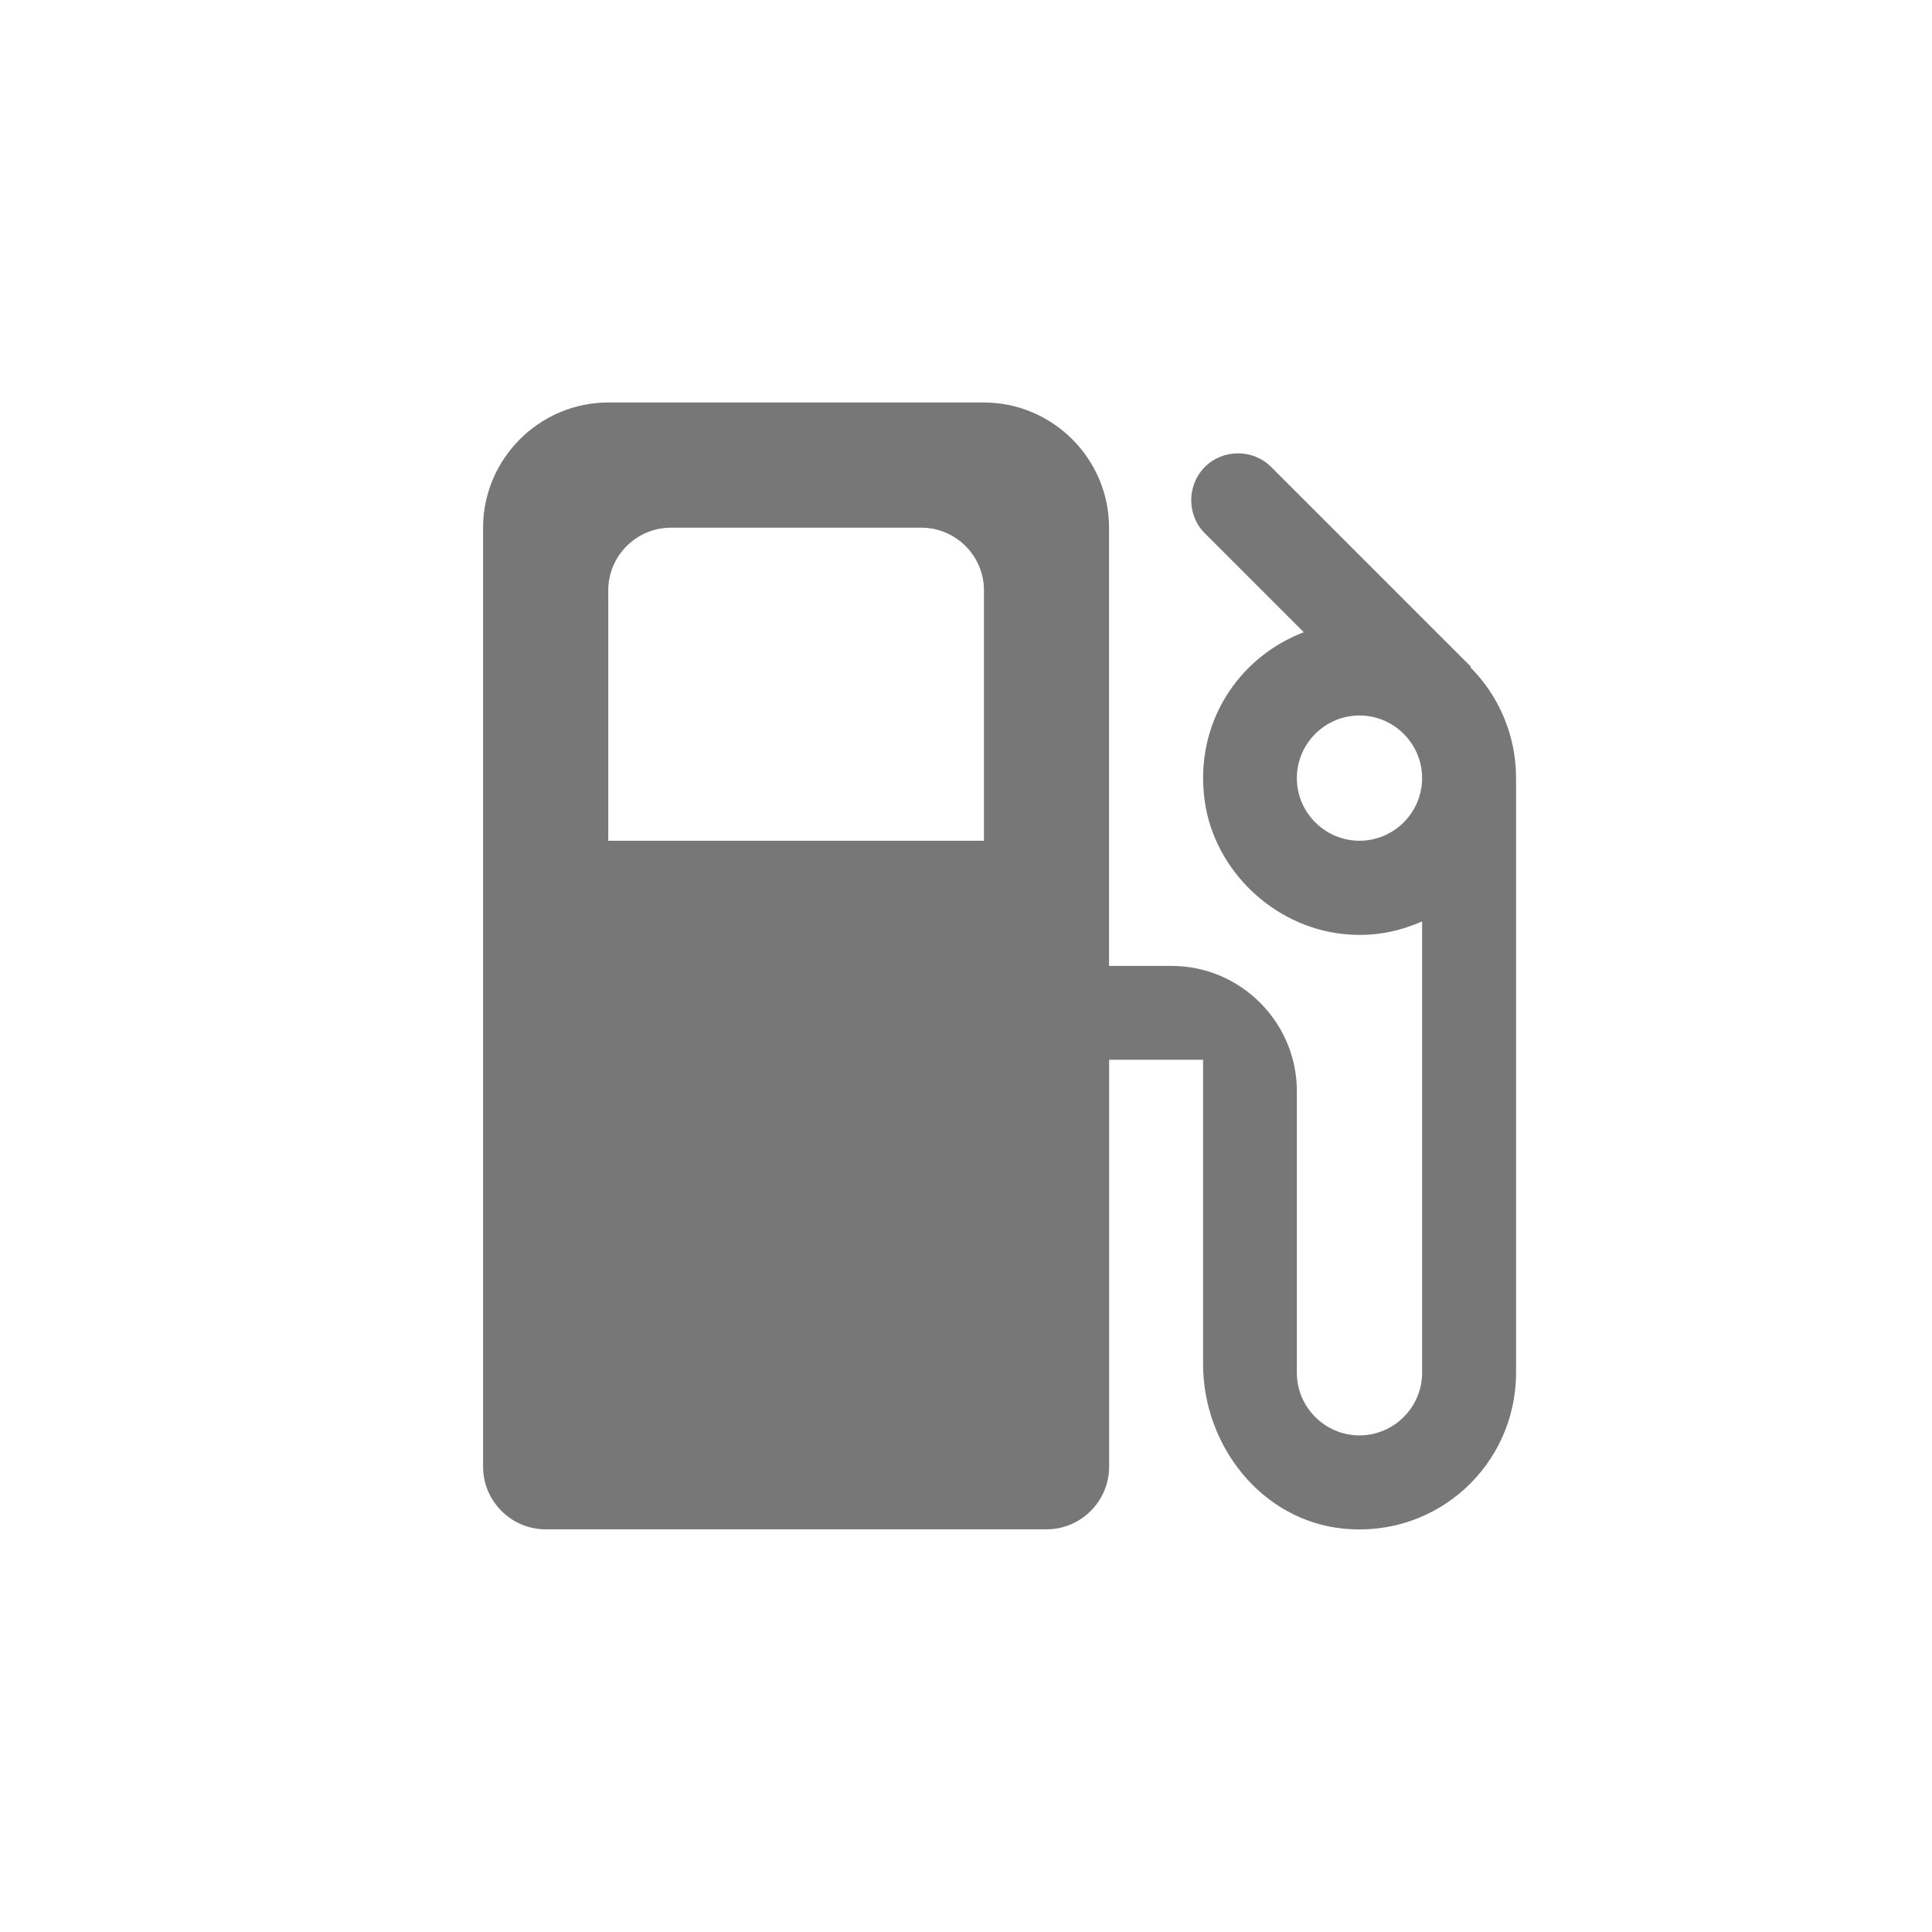
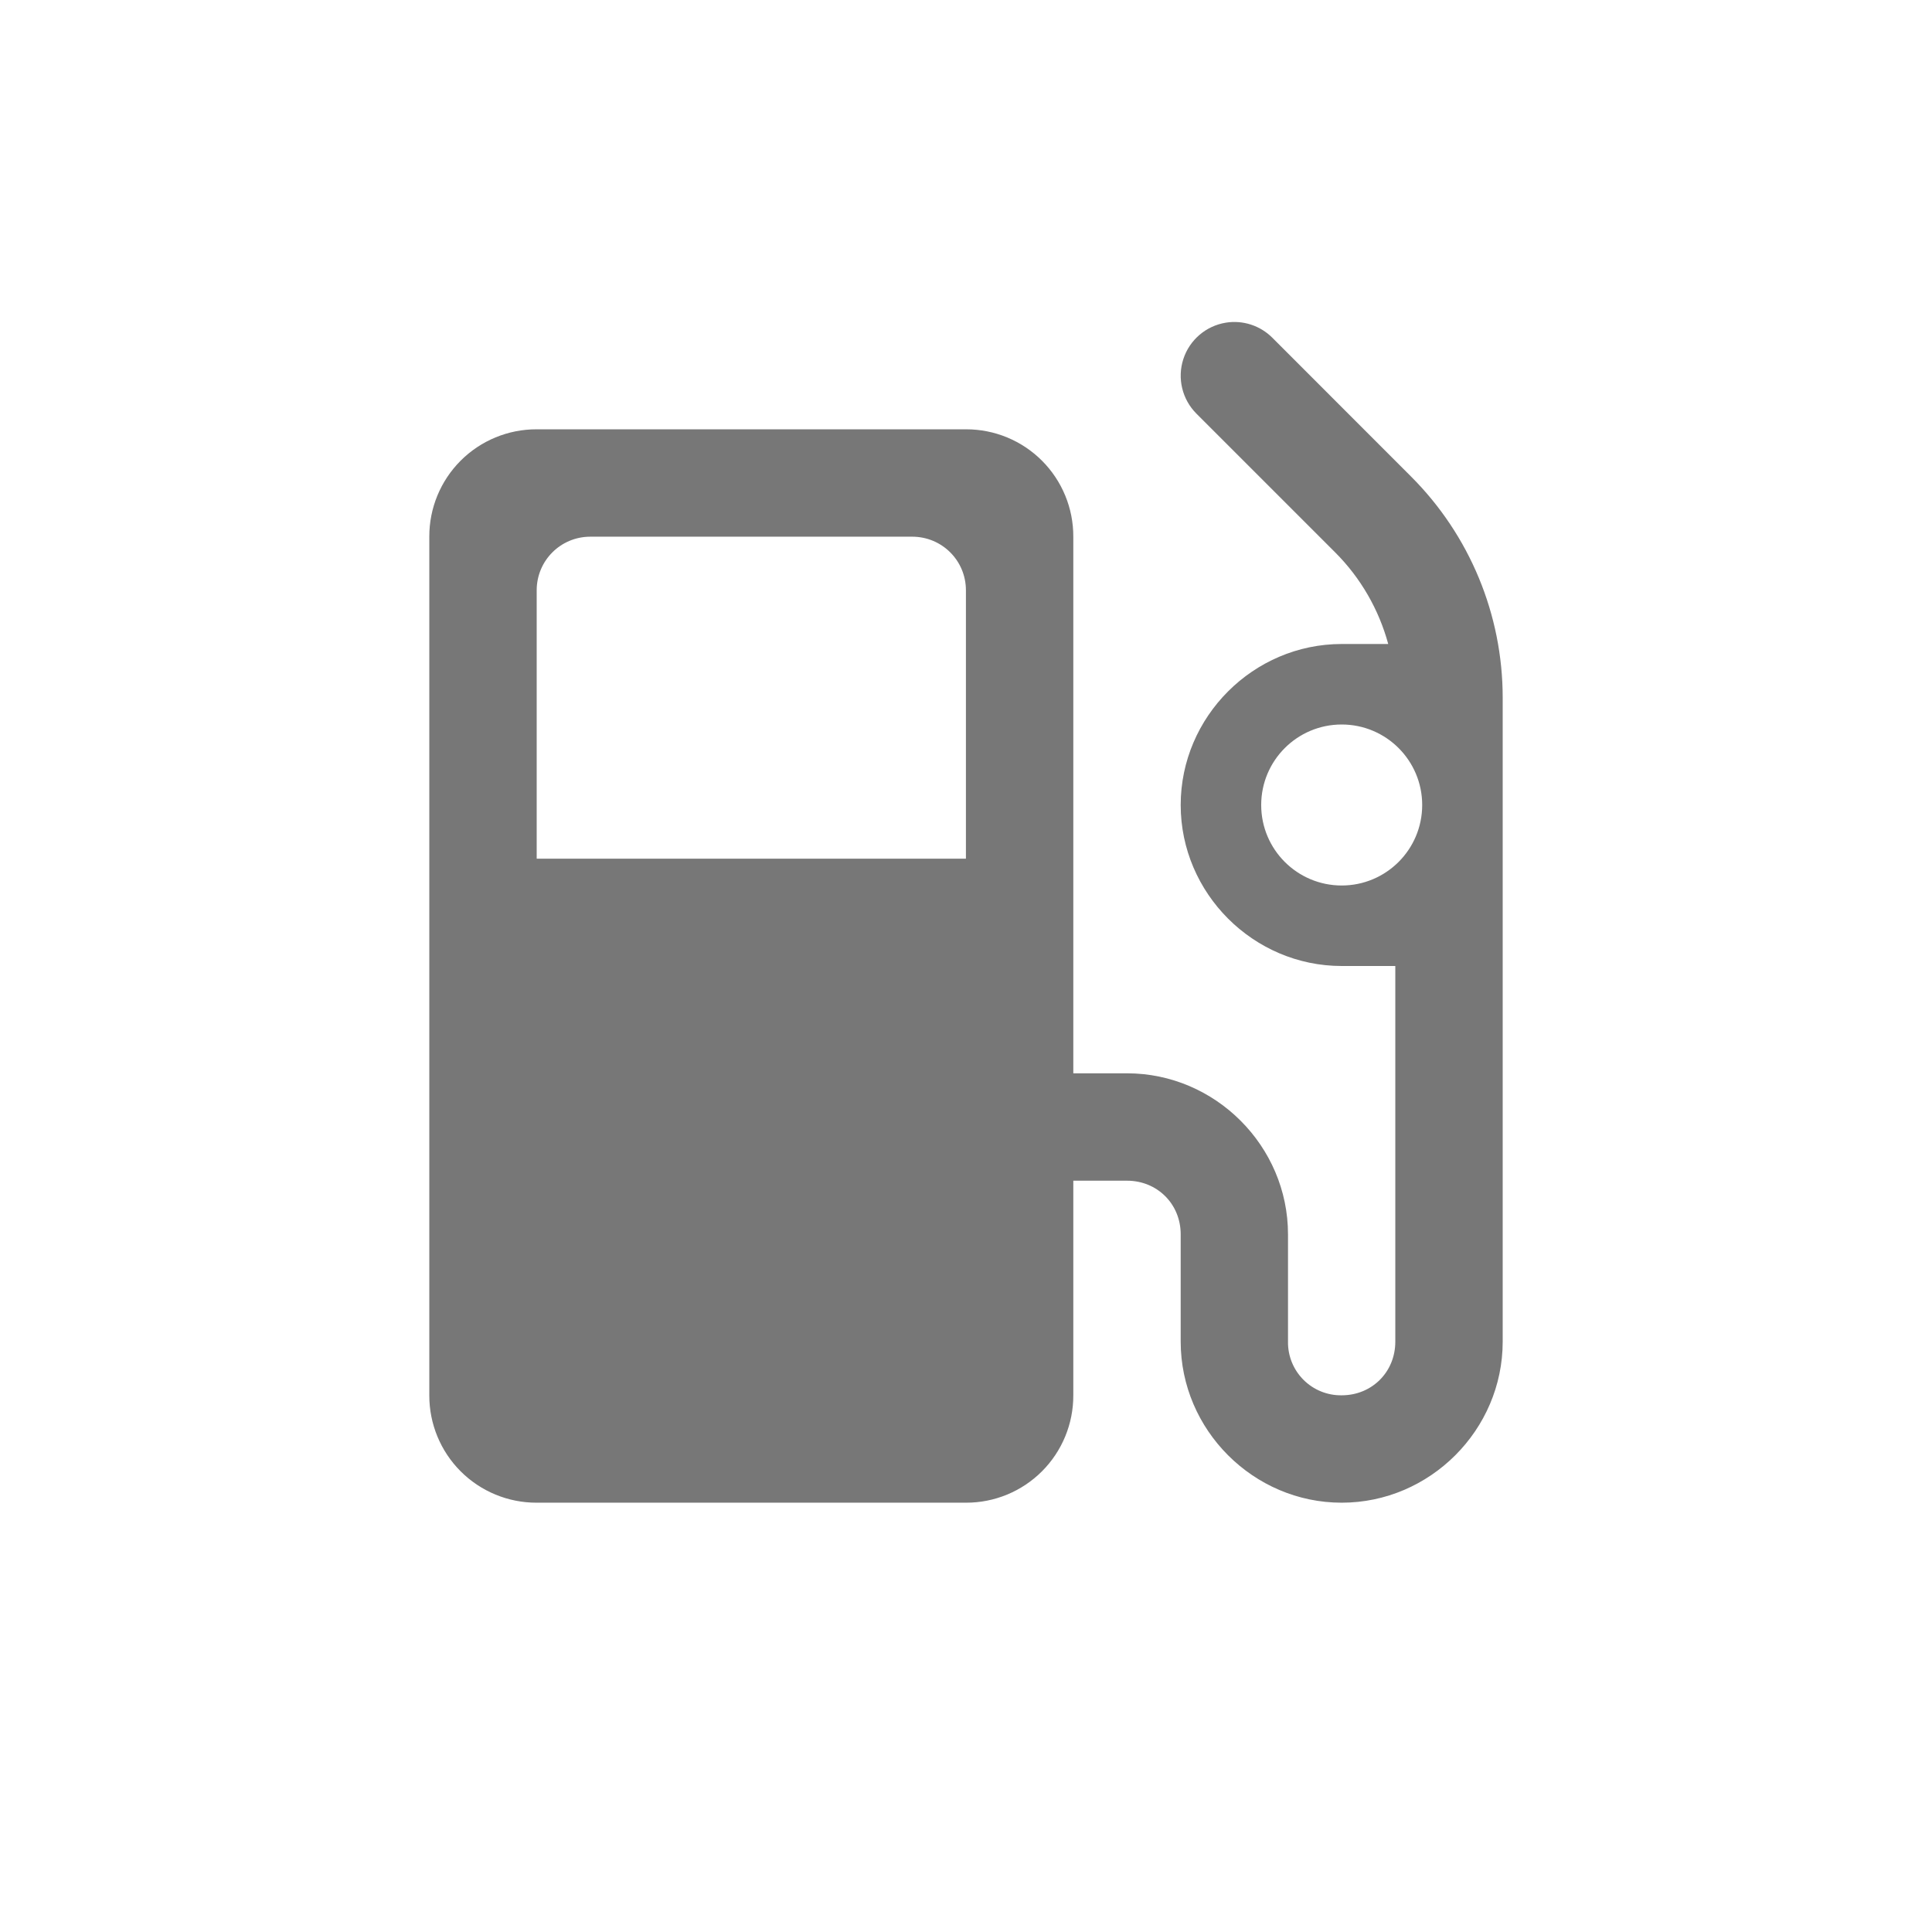
- <svg xmlns="http://www.w3.org/2000/svg" version="1.1" viewBox="0 0 24 24" width="18" height="18">
-   <path d="m18.264 8.29 0.008-0.008-2.481-2.481c-0.226-0.226-0.599-0.226-0.824 0s-0.226 0.599 0 0.824l1.229 1.229c-0.817 0.311-1.369 1.143-1.229 2.107 0.124 0.855 0.855 1.548 1.711 1.641 0.365 0.039 0.684-0.023 0.988-0.156v5.607c0 0.428-0.35 0.778-0.778 0.778s-0.778-0.35-0.778-0.778v-3.499c0-0.855-0.7-1.555-1.555-1.555h-0.778v-5.444c0-0.855-0.7-1.555-1.555-1.555h-4.666c-0.855 0-1.555 0.7-1.555 1.555v11.665c0 0.428 0.35 0.778 0.778 0.778h6.221c0.428 0 0.778-0.35 0.778-0.778v-5.055h1.167v3.779c0 1.019 0.731 1.944 1.742 2.045 1.167 0.117 2.146-0.793 2.146-1.936v-7.388c0-0.537-0.218-1.026-0.568-1.376zm-6.042 2.154h-4.666v-3.111c0-0.428 0.35-0.778 0.778-0.778h3.111c0.428 0 0.778 0.35 0.778 0.778v3.111zm4.666 0c-0.428 0-0.778-0.35-0.778-0.778s0.35-0.778 0.778-0.778 0.778 0.35 0.778 0.778-0.35 0.778-0.778 0.778z" fill="#777777" />
+ <svg xmlns="http://www.w3.org/2000/svg" width="18" height="18" viewBox="0 0 24 24">
+   <path d="M15.23 4.008a.667.667 0 0 0-.368 1.13l1.724 1.724c.318.318.543.711.659 1.138h-.578c-1.097 0-2 .903-2 2s.903 2 2 2h.666v4.667c0 .376-.29.666-.666.666a.657.657 0 0 1-.667-.666v-1.334c0-1.096-.903-2-2-2h-.667V6.667A1.33 1.33 0 0 0 12 5.333H6.667a1.33 1.33 0 0 0-1.334 1.334v10.666a1.33 1.33 0 0 0 1.334 1.334H12a1.33 1.33 0 0 0 1.333-1.334v-2.666H14c.376 0 .667.29.667.666v1.334c0 1.096.903 2 2 2 1.096 0 2-.904 2-2v-8a3.884 3.884 0 0 0-1.138-2.747l-1.724-1.725a.667.667 0 0 0-.576-.187ZM7.332 6.667h4c.37 0 .667.297.667.666v3.334H6.667V7.333c0-.369.297-.666.666-.666zM16.667 9a1 1 0 1 1 0 2 1 1 0 0 1 0-2z" style="fill:#777;fill-opacity:1;stroke-width:.133;stroke-linecap:round;stroke-linejoin:round;stroke-dasharray:.133,.133;paint-order:fill markers stroke" />
</svg>
